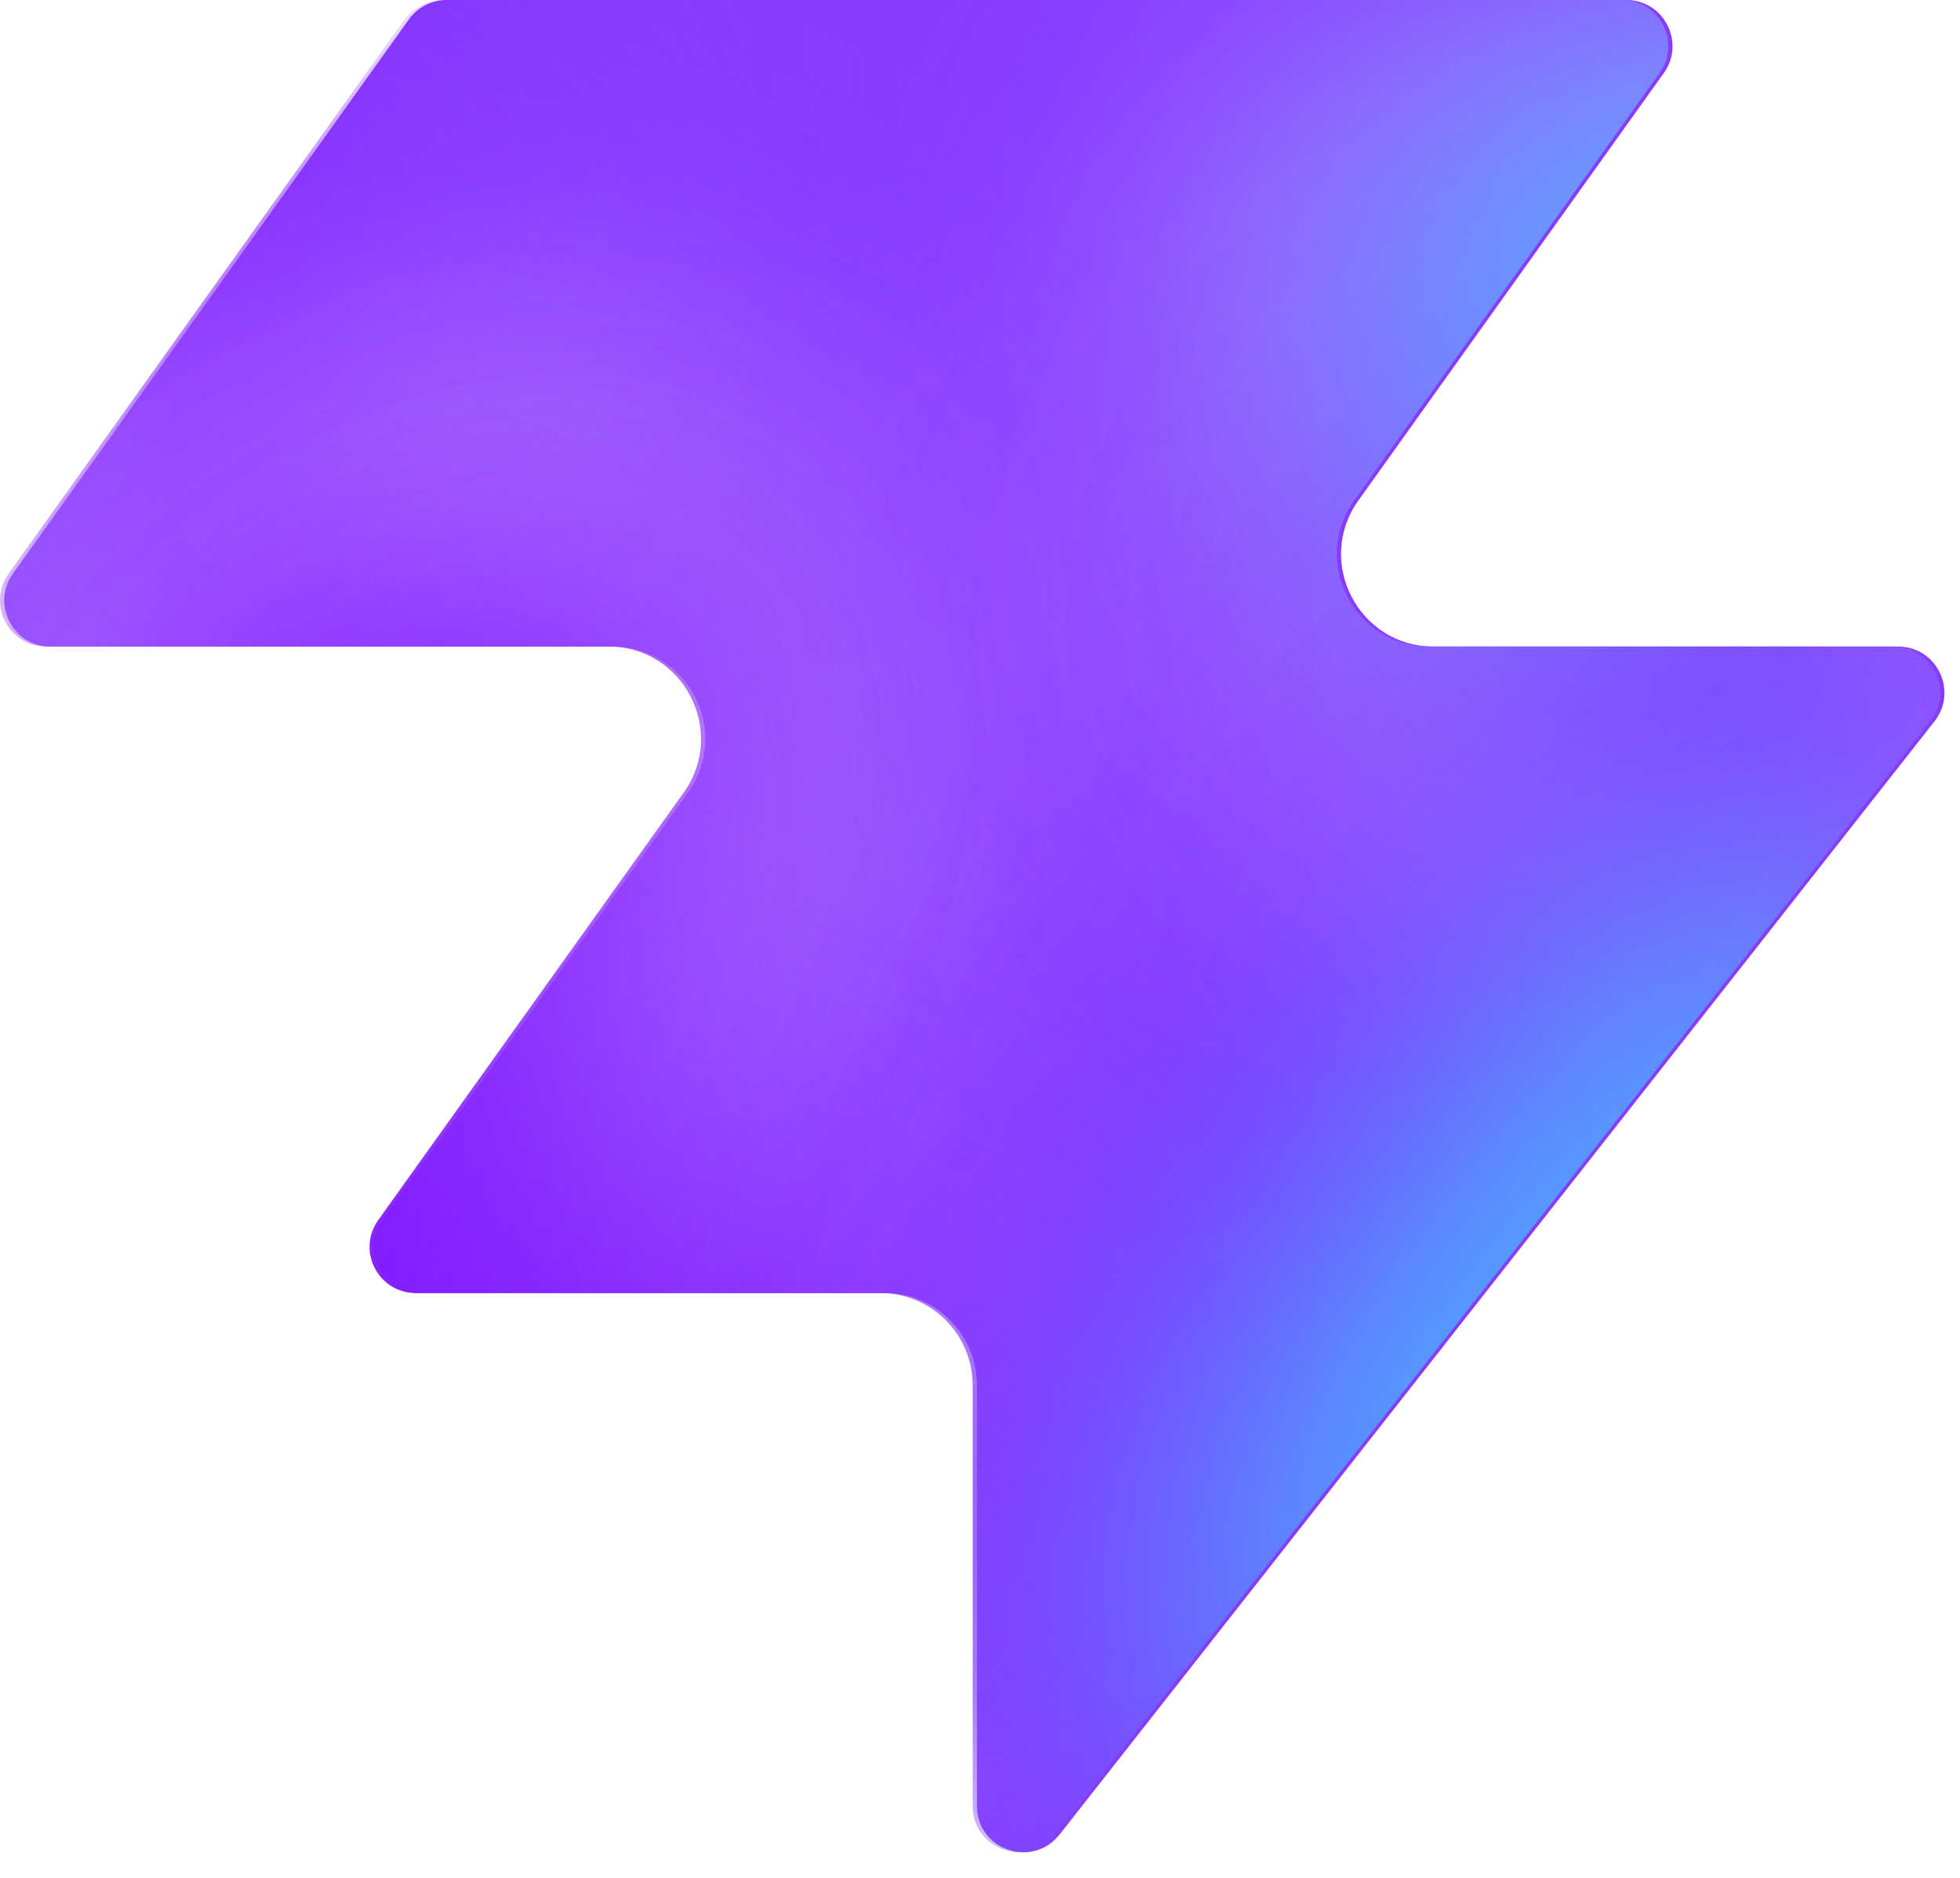
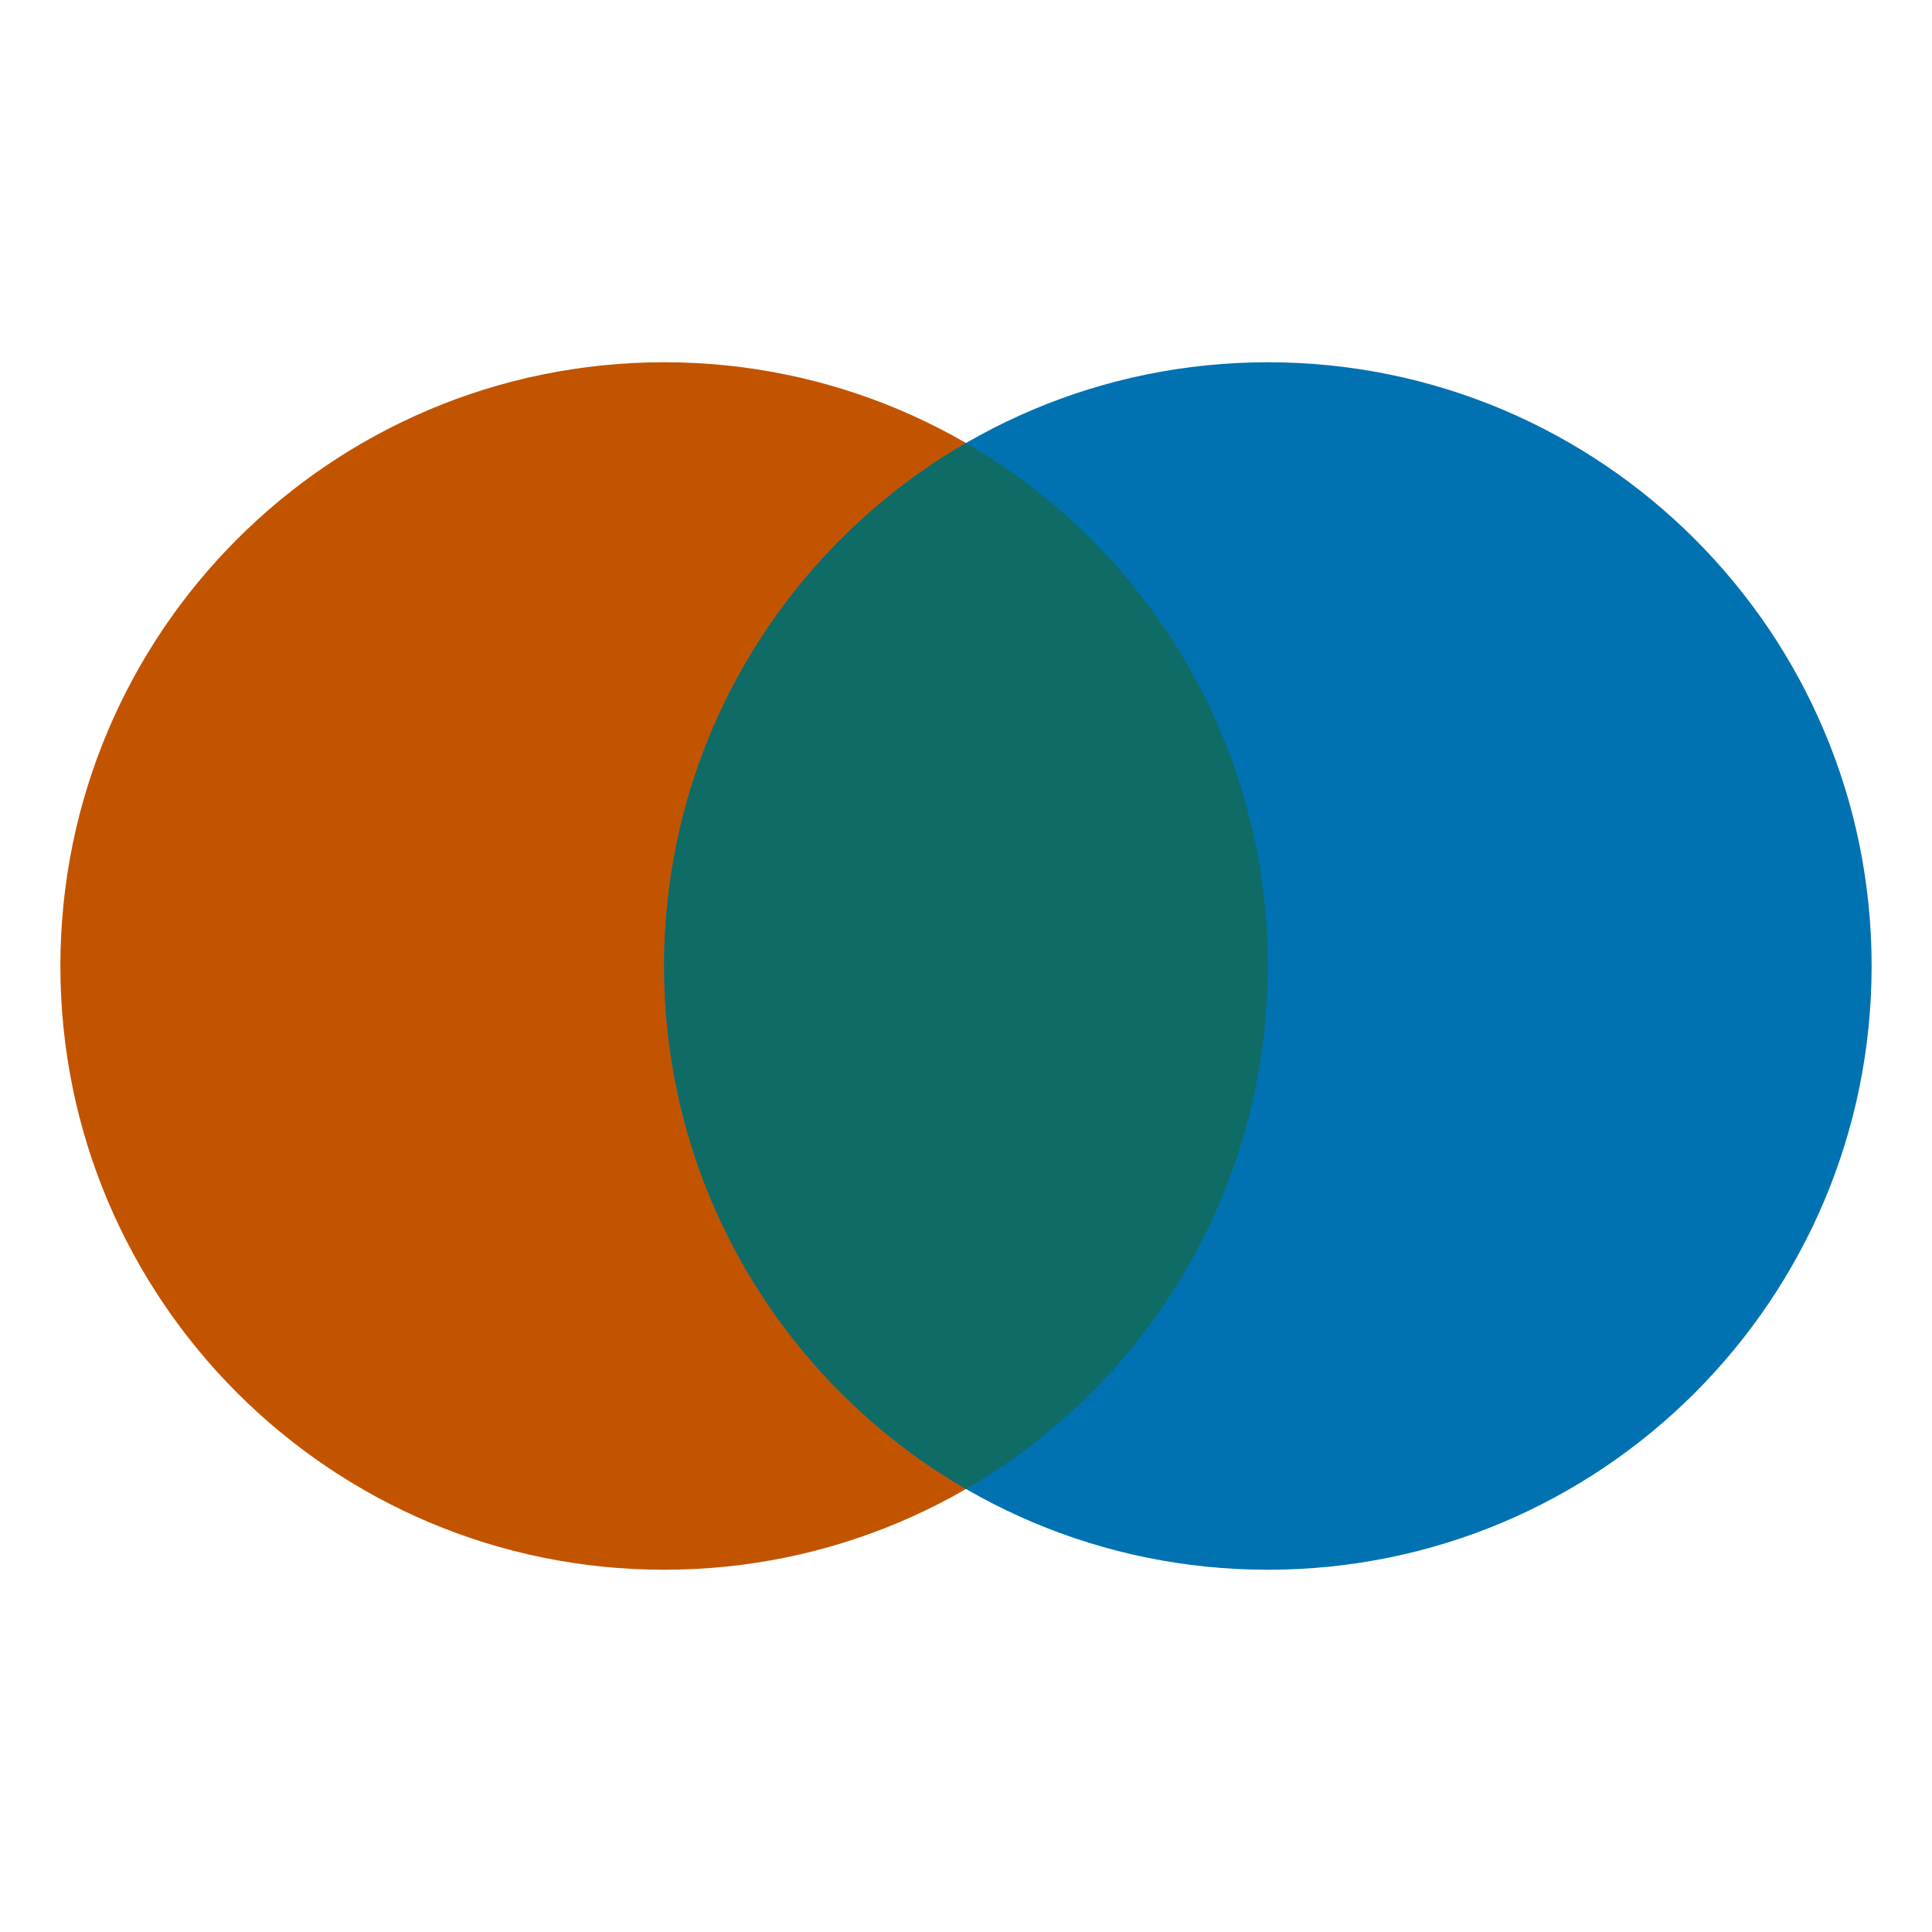
- <svg xmlns="http://www.w3.org/2000/svg" width="48" height="46" fill="none" viewBox="0 0 48 46">
-   <path fill="#863bff" d="M25.946 44.938c-.664.845-2.021.375-2.021-.698V33.937a2.26 2.26 0 0 0-2.262-2.262H10.287c-.92 0-1.456-1.04-.92-1.788l7.48-10.471c1.07-1.497 0-3.578-1.842-3.578H1.237c-.92 0-1.456-1.04-.92-1.788L10.013.474c.214-.297.556-.474.92-.474h28.894c.92 0 1.456 1.04.92 1.788l-7.48 10.471c-1.07 1.498 0 3.579 1.842 3.579h11.377c.943 0 1.473 1.088.89 1.83L25.947 44.94z" style="fill:#863bff;fill:color(display-p3 .525 .23 1);fill-opacity:1" />
-   <mask id="a" width="48" height="46" x="0" y="0" maskUnits="userSpaceOnUse" style="mask-type:alpha">
-     <path fill="#000" d="M25.842 44.938c-.664.844-2.021.375-2.021-.698V33.937a2.26 2.26 0 0 0-2.262-2.262H10.183c-.92 0-1.456-1.04-.92-1.788l7.48-10.471c1.07-1.498 0-3.579-1.842-3.579H1.133c-.92 0-1.456-1.04-.92-1.787L9.91.473c.214-.297.556-.474.92-.474h28.894c.92 0 1.456 1.04.92 1.788l-7.48 10.471c-1.07 1.498 0 3.578 1.842 3.578h11.377c.943 0 1.473 1.088.89 1.832L25.843 44.94z" style="fill:#000;fill-opacity:1" />
-   </mask>
-   <g mask="url(#a)">
-     <g filter="url(#b)">
-       <ellipse cx="5.508" cy="14.704" fill="#ede6ff" rx="5.508" ry="14.704" style="fill:#ede6ff;fill:color(display-p3 .927 .903 1);fill-opacity:1" transform="matrix(.00324 1 1 -.00324 -4.47 31.516)" />
-     </g>
-     <g filter="url(#c)">
-       <ellipse cx="10.399" cy="29.851" fill="#ede6ff" rx="10.399" ry="29.851" style="fill:#ede6ff;fill:color(display-p3 .927 .903 1);fill-opacity:1" transform="matrix(.00324 1 1 -.00324 -39.328 7.883)" />
-     </g>
-     <g filter="url(#d)">
-       <ellipse cx="5.508" cy="30.487" fill="#7e14ff" rx="5.508" ry="30.487" style="fill:#7e14ff;fill:color(display-p3 .492 .077 1);fill-opacity:1" transform="rotate(89.814 -25.913 -14.639)scale(1 -1)" />
-     </g>
-     <g filter="url(#e)">
-       <ellipse cx="5.508" cy="30.599" fill="#7e14ff" rx="5.508" ry="30.599" style="fill:#7e14ff;fill:color(display-p3 .492 .077 1);fill-opacity:1" transform="rotate(89.814 -32.644 -3.334)scale(1 -1)" />
-     </g>
-     <g filter="url(#f)">
-       <ellipse cx="5.508" cy="30.599" fill="#7e14ff" rx="5.508" ry="30.599" style="fill:#7e14ff;fill:color(display-p3 .492 .077 1);fill-opacity:1" transform="matrix(.00324 1 1 -.00324 -34.34 30.47)" />
-     </g>
-     <g filter="url(#g)">
-       <ellipse cx="14.072" cy="22.078" fill="#ede6ff" rx="14.072" ry="22.078" style="fill:#ede6ff;fill:color(display-p3 .927 .903 1);fill-opacity:1" transform="rotate(93.35 24.506 48.493)scale(-1 1)" />
-     </g>
-     <g filter="url(#h)">
-       <ellipse cx="3.47" cy="21.501" fill="#7e14ff" rx="3.47" ry="21.501" style="fill:#7e14ff;fill:color(display-p3 .492 .077 1);fill-opacity:1" transform="rotate(89.009 28.708 47.59)scale(-1 1)" />
-     </g>
-     <g filter="url(#i)">
-       <ellipse cx="3.47" cy="21.501" fill="#7e14ff" rx="3.47" ry="21.501" style="fill:#7e14ff;fill:color(display-p3 .492 .077 1);fill-opacity:1" transform="rotate(89.009 28.708 47.59)scale(-1 1)" />
-     </g>
-     <g filter="url(#j)">
-       <ellipse cx=".387" cy="8.972" fill="#7e14ff" rx="4.407" ry="29.108" style="fill:#7e14ff;fill:color(display-p3 .492 .077 1);fill-opacity:1" transform="rotate(39.51 .387 8.972)" />
-     </g>
-     <g filter="url(#k)">
-       <ellipse cx="47.523" cy="-6.092" fill="#7e14ff" rx="4.407" ry="29.108" style="fill:#7e14ff;fill:color(display-p3 .492 .077 1);fill-opacity:1" transform="rotate(37.892 47.523 -6.092)" />
-     </g>
-     <g filter="url(#l)">
-       <ellipse cx="41.412" cy="6.333" fill="#47bfff" rx="5.971" ry="9.665" style="fill:#47bfff;fill:color(display-p3 .28 .748 1);fill-opacity:1" transform="rotate(37.892 41.412 6.333)" />
-     </g>
-     <g filter="url(#m)">
-       <ellipse cx="-1.879" cy="38.332" fill="#7e14ff" rx="4.407" ry="29.108" style="fill:#7e14ff;fill:color(display-p3 .492 .077 1);fill-opacity:1" transform="rotate(37.892 -1.88 38.332)" />
-     </g>
-     <g filter="url(#n)">
-       <ellipse cx="-1.879" cy="38.332" fill="#7e14ff" rx="4.407" ry="29.108" style="fill:#7e14ff;fill:color(display-p3 .492 .077 1);fill-opacity:1" transform="rotate(37.892 -1.88 38.332)" />
-     </g>
-     <g filter="url(#o)">
-       <ellipse cx="35.651" cy="29.907" fill="#7e14ff" rx="4.407" ry="29.108" style="fill:#7e14ff;fill:color(display-p3 .492 .077 1);fill-opacity:1" transform="rotate(37.892 35.651 29.907)" />
-     </g>
-     <g filter="url(#p)">
-       <ellipse cx="38.418" cy="32.4" fill="#47bfff" rx="5.971" ry="15.297" style="fill:#47bfff;fill:color(display-p3 .28 .748 1);fill-opacity:1" transform="rotate(37.892 38.418 32.4)" />
-     </g>
-   </g>
+ <svg xmlns="http://www.w3.org/2000/svg" viewBox="0 0 64 64">
+   <style>
+     .g { fill: #C25400 }
+     .v { fill: #0072B2 }
+     .o { fill: #0F6B66 }
+     @media (prefers-color-scheme: dark) {
+       .g { fill: #E8793A }
+       .v { fill: #3FA0D6 }
+       .o { fill: #4FD1C5 }
+     }
+   </style>
  <defs>
-     <filter id="b" width="60.045" height="41.654" x="-19.77" y="16.149" color-interpolation-filters="sRGB" filterUnits="userSpaceOnUse">
-       <feFlood flood-opacity="0" result="BackgroundImageFix" />
-       <feBlend in="SourceGraphic" in2="BackgroundImageFix" result="shape" />
-       <feGaussianBlur result="effect1_foregroundBlur_2002_17158" stdDeviation="7.659" />
-     </filter>
-     <filter id="c" width="90.34" height="51.437" x="-54.613" y="-7.533" color-interpolation-filters="sRGB" filterUnits="userSpaceOnUse">
-       <feFlood flood-opacity="0" result="BackgroundImageFix" />
-       <feBlend in="SourceGraphic" in2="BackgroundImageFix" result="shape" />
-       <feGaussianBlur result="effect1_foregroundBlur_2002_17158" stdDeviation="7.659" />
-     </filter>
-     <filter id="d" width="79.355" height="29.4" x="-49.64" y="2.03" color-interpolation-filters="sRGB" filterUnits="userSpaceOnUse">
-       <feFlood flood-opacity="0" result="BackgroundImageFix" />
-       <feBlend in="SourceGraphic" in2="BackgroundImageFix" result="shape" />
-       <feGaussianBlur result="effect1_foregroundBlur_2002_17158" stdDeviation="4.596" />
-     </filter>
-     <filter id="e" width="79.579" height="29.4" x="-45.045" y="20.029" color-interpolation-filters="sRGB" filterUnits="userSpaceOnUse">
-       <feFlood flood-opacity="0" result="BackgroundImageFix" />
-       <feBlend in="SourceGraphic" in2="BackgroundImageFix" result="shape" />
-       <feGaussianBlur result="effect1_foregroundBlur_2002_17158" stdDeviation="4.596" />
-     </filter>
-     <filter id="f" width="79.579" height="29.4" x="-43.513" y="21.178" color-interpolation-filters="sRGB" filterUnits="userSpaceOnUse">
-       <feFlood flood-opacity="0" result="BackgroundImageFix" />
-       <feBlend in="SourceGraphic" in2="BackgroundImageFix" result="shape" />
-       <feGaussianBlur result="effect1_foregroundBlur_2002_17158" stdDeviation="4.596" />
-     </filter>
-     <filter id="g" width="74.749" height="58.852" x="15.756" y="-17.901" color-interpolation-filters="sRGB" filterUnits="userSpaceOnUse">
-       <feFlood flood-opacity="0" result="BackgroundImageFix" />
-       <feBlend in="SourceGraphic" in2="BackgroundImageFix" result="shape" />
-       <feGaussianBlur result="effect1_foregroundBlur_2002_17158" stdDeviation="7.659" />
-     </filter>
-     <filter id="h" width="61.377" height="25.362" x="23.548" y="2.284" color-interpolation-filters="sRGB" filterUnits="userSpaceOnUse">
-       <feFlood flood-opacity="0" result="BackgroundImageFix" />
-       <feBlend in="SourceGraphic" in2="BackgroundImageFix" result="shape" />
-       <feGaussianBlur result="effect1_foregroundBlur_2002_17158" stdDeviation="4.596" />
-     </filter>
-     <filter id="i" width="61.377" height="25.362" x="23.548" y="2.284" color-interpolation-filters="sRGB" filterUnits="userSpaceOnUse">
-       <feFlood flood-opacity="0" result="BackgroundImageFix" />
-       <feBlend in="SourceGraphic" in2="BackgroundImageFix" result="shape" />
-       <feGaussianBlur result="effect1_foregroundBlur_2002_17158" stdDeviation="4.596" />
-     </filter>
-     <filter id="j" width="56.045" height="63.649" x="-27.636" y="-22.853" color-interpolation-filters="sRGB" filterUnits="userSpaceOnUse">
-       <feFlood flood-opacity="0" result="BackgroundImageFix" />
-       <feBlend in="SourceGraphic" in2="BackgroundImageFix" result="shape" />
-       <feGaussianBlur result="effect1_foregroundBlur_2002_17158" stdDeviation="4.596" />
-     </filter>
-     <filter id="k" width="54.814" height="64.646" x="20.116" y="-38.415" color-interpolation-filters="sRGB" filterUnits="userSpaceOnUse">
-       <feFlood flood-opacity="0" result="BackgroundImageFix" />
-       <feBlend in="SourceGraphic" in2="BackgroundImageFix" result="shape" />
-       <feGaussianBlur result="effect1_foregroundBlur_2002_17158" stdDeviation="4.596" />
-     </filter>
-     <filter id="l" width="33.541" height="35.313" x="24.641" y="-11.323" color-interpolation-filters="sRGB" filterUnits="userSpaceOnUse">
-       <feFlood flood-opacity="0" result="BackgroundImageFix" />
-       <feBlend in="SourceGraphic" in2="BackgroundImageFix" result="shape" />
-       <feGaussianBlur result="effect1_foregroundBlur_2002_17158" stdDeviation="4.596" />
-     </filter>
-     <filter id="m" width="54.814" height="64.646" x="-29.286" y="6.009" color-interpolation-filters="sRGB" filterUnits="userSpaceOnUse">
-       <feFlood flood-opacity="0" result="BackgroundImageFix" />
-       <feBlend in="SourceGraphic" in2="BackgroundImageFix" result="shape" />
-       <feGaussianBlur result="effect1_foregroundBlur_2002_17158" stdDeviation="4.596" />
-     </filter>
-     <filter id="n" width="54.814" height="64.646" x="-29.286" y="6.009" color-interpolation-filters="sRGB" filterUnits="userSpaceOnUse">
-       <feFlood flood-opacity="0" result="BackgroundImageFix" />
-       <feBlend in="SourceGraphic" in2="BackgroundImageFix" result="shape" />
-       <feGaussianBlur result="effect1_foregroundBlur_2002_17158" stdDeviation="4.596" />
-     </filter>
-     <filter id="o" width="54.814" height="64.646" x="8.244" y="-2.416" color-interpolation-filters="sRGB" filterUnits="userSpaceOnUse">
-       <feFlood flood-opacity="0" result="BackgroundImageFix" />
-       <feBlend in="SourceGraphic" in2="BackgroundImageFix" result="shape" />
-       <feGaussianBlur result="effect1_foregroundBlur_2002_17158" stdDeviation="4.596" />
-     </filter>
-     <filter id="p" width="39.409" height="43.623" x="18.713" y="10.588" color-interpolation-filters="sRGB" filterUnits="userSpaceOnUse">
-       <feFlood flood-opacity="0" result="BackgroundImageFix" />
-       <feBlend in="SourceGraphic" in2="BackgroundImageFix" result="shape" />
-       <feGaussianBlur result="effect1_foregroundBlur_2002_17158" stdDeviation="4.596" />
-     </filter>
+     <clipPath id="c">
+       <circle cx="42" cy="32" r="20" />
+     </clipPath>
  </defs>
+   <circle class="g" cx="22" cy="32" r="20" />
+   <circle class="v" cx="42" cy="32" r="20" />
+   <circle class="o" cx="22" cy="32" r="20" clip-path="url(#c)" />
</svg>
